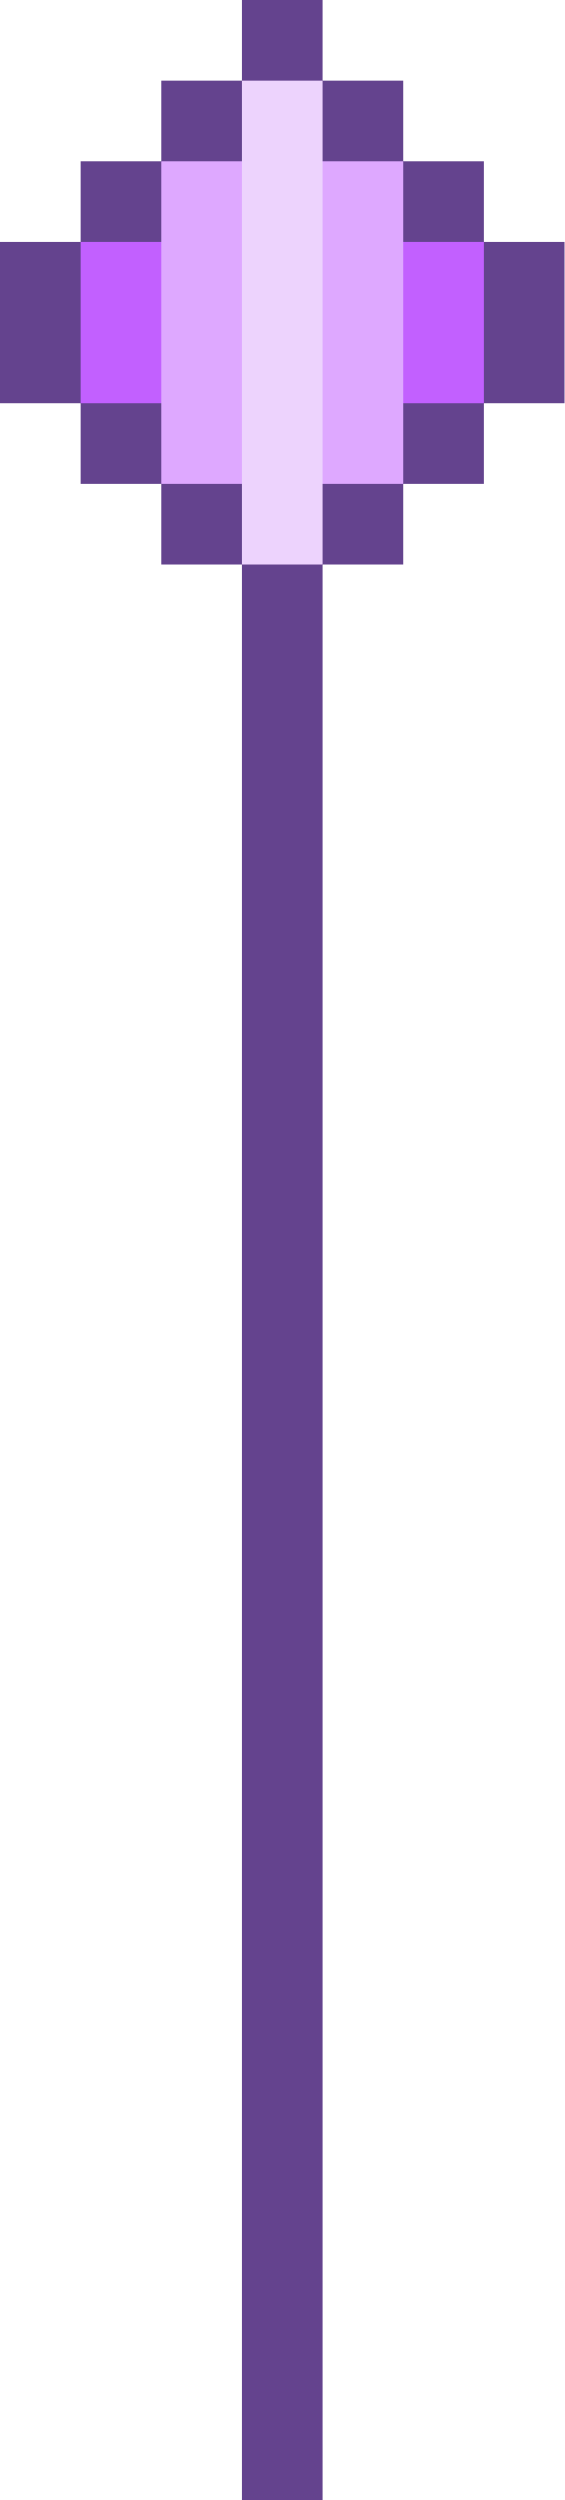
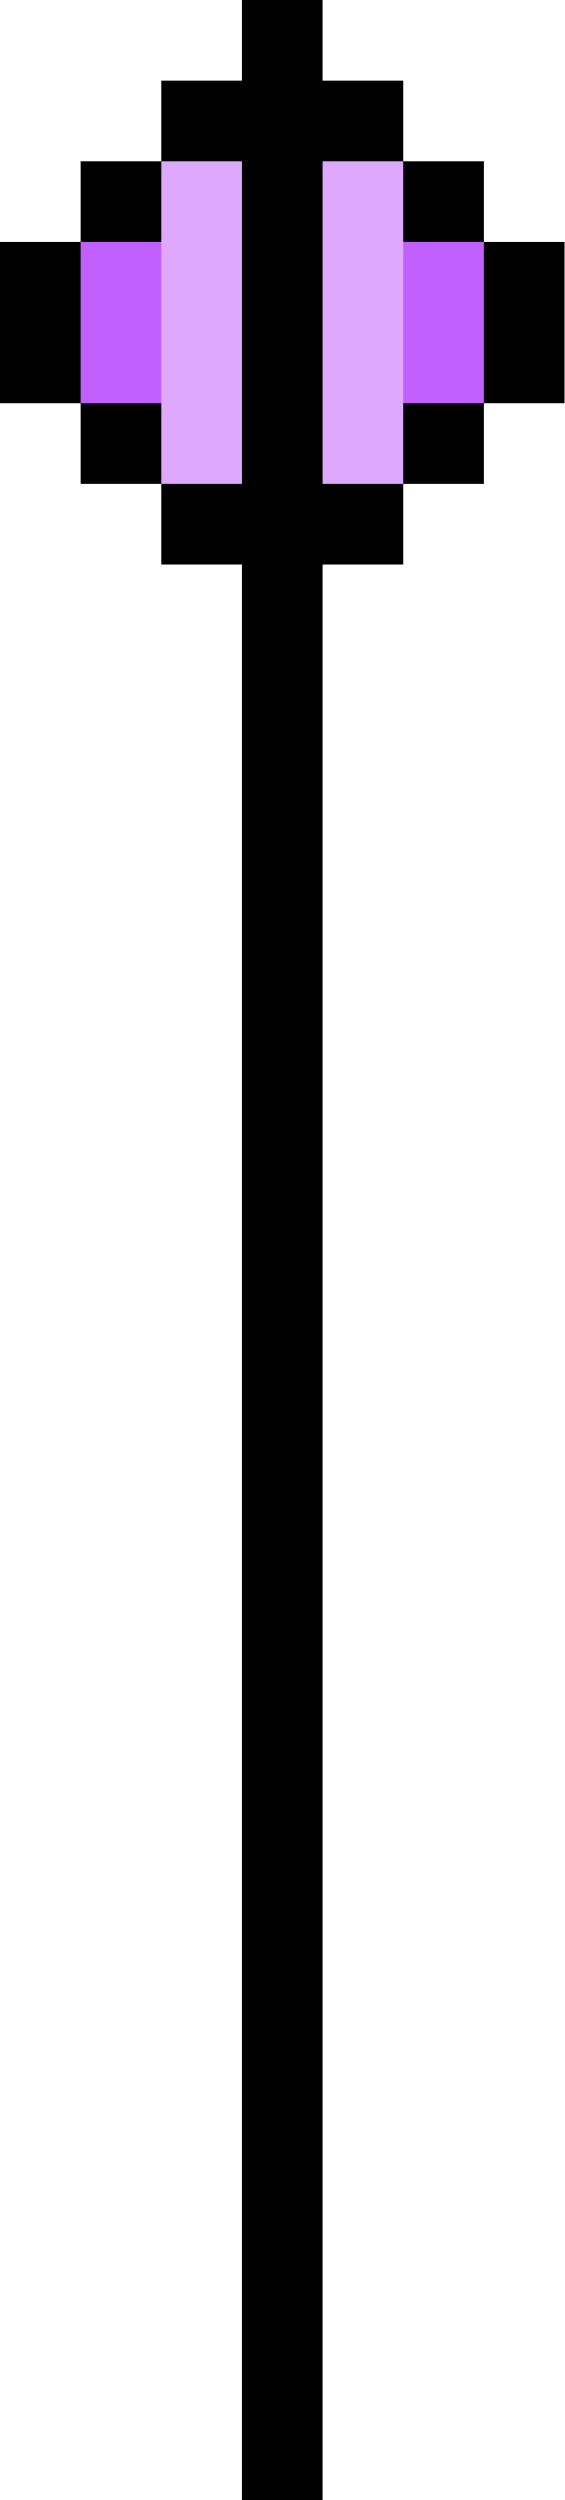
<svg xmlns="http://www.w3.org/2000/svg" viewBox="0 0 7 31">
-   <path d="M6 3V2H5V1H4V0H3v1H2v1H1v1H0v2h1v1h1v1h1v24h1V7h1V6h1V5h1V3z" fill="#64438e" />
+   <path d="M6 3V2H5V1H4V0H3v1H2v1H1v1H0v2h1v1h1v1h1v24h1V7h1V6h1V5h1V3z" />
  <path d="M1 3h5v2H1z" fill="#c260ff" />
  <path d="M2 2h3v4H2z" fill="#dea8ff" />
-   <path d="M3,1v6h1V1H3z" fill="#edd3fd" />
+   <path d="M3,1v6h1V1H3z" />
</svg>
